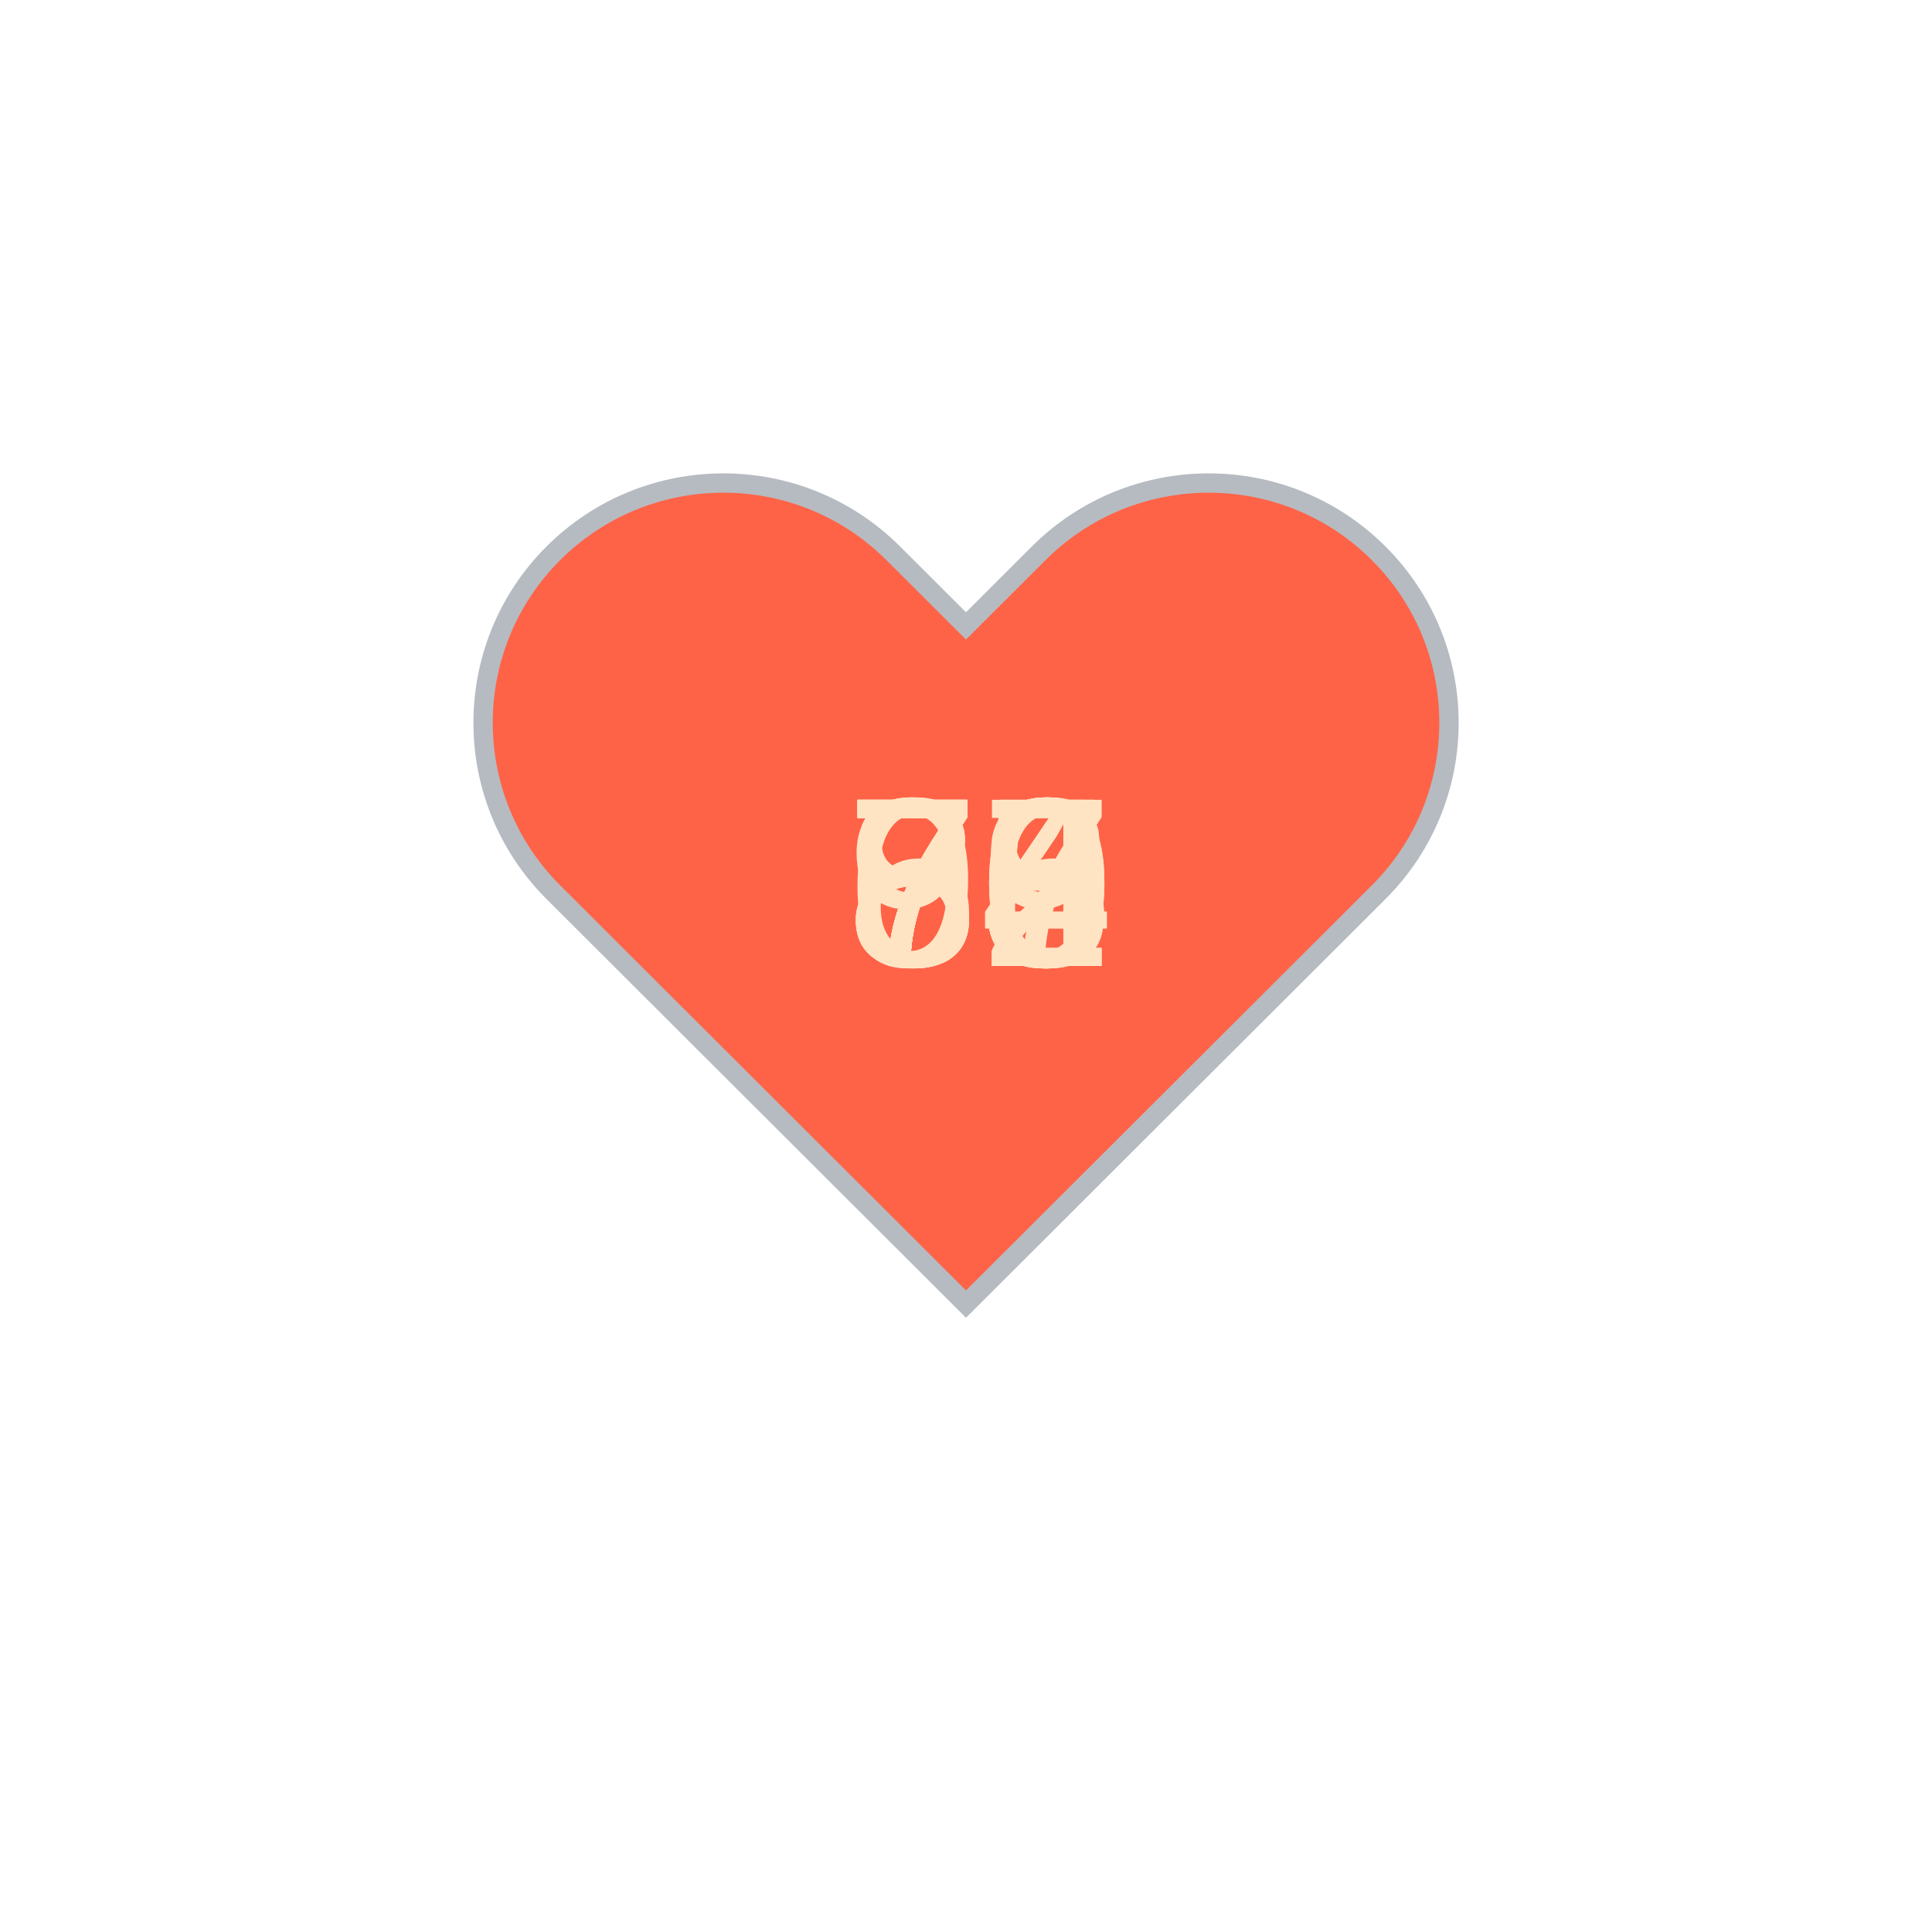
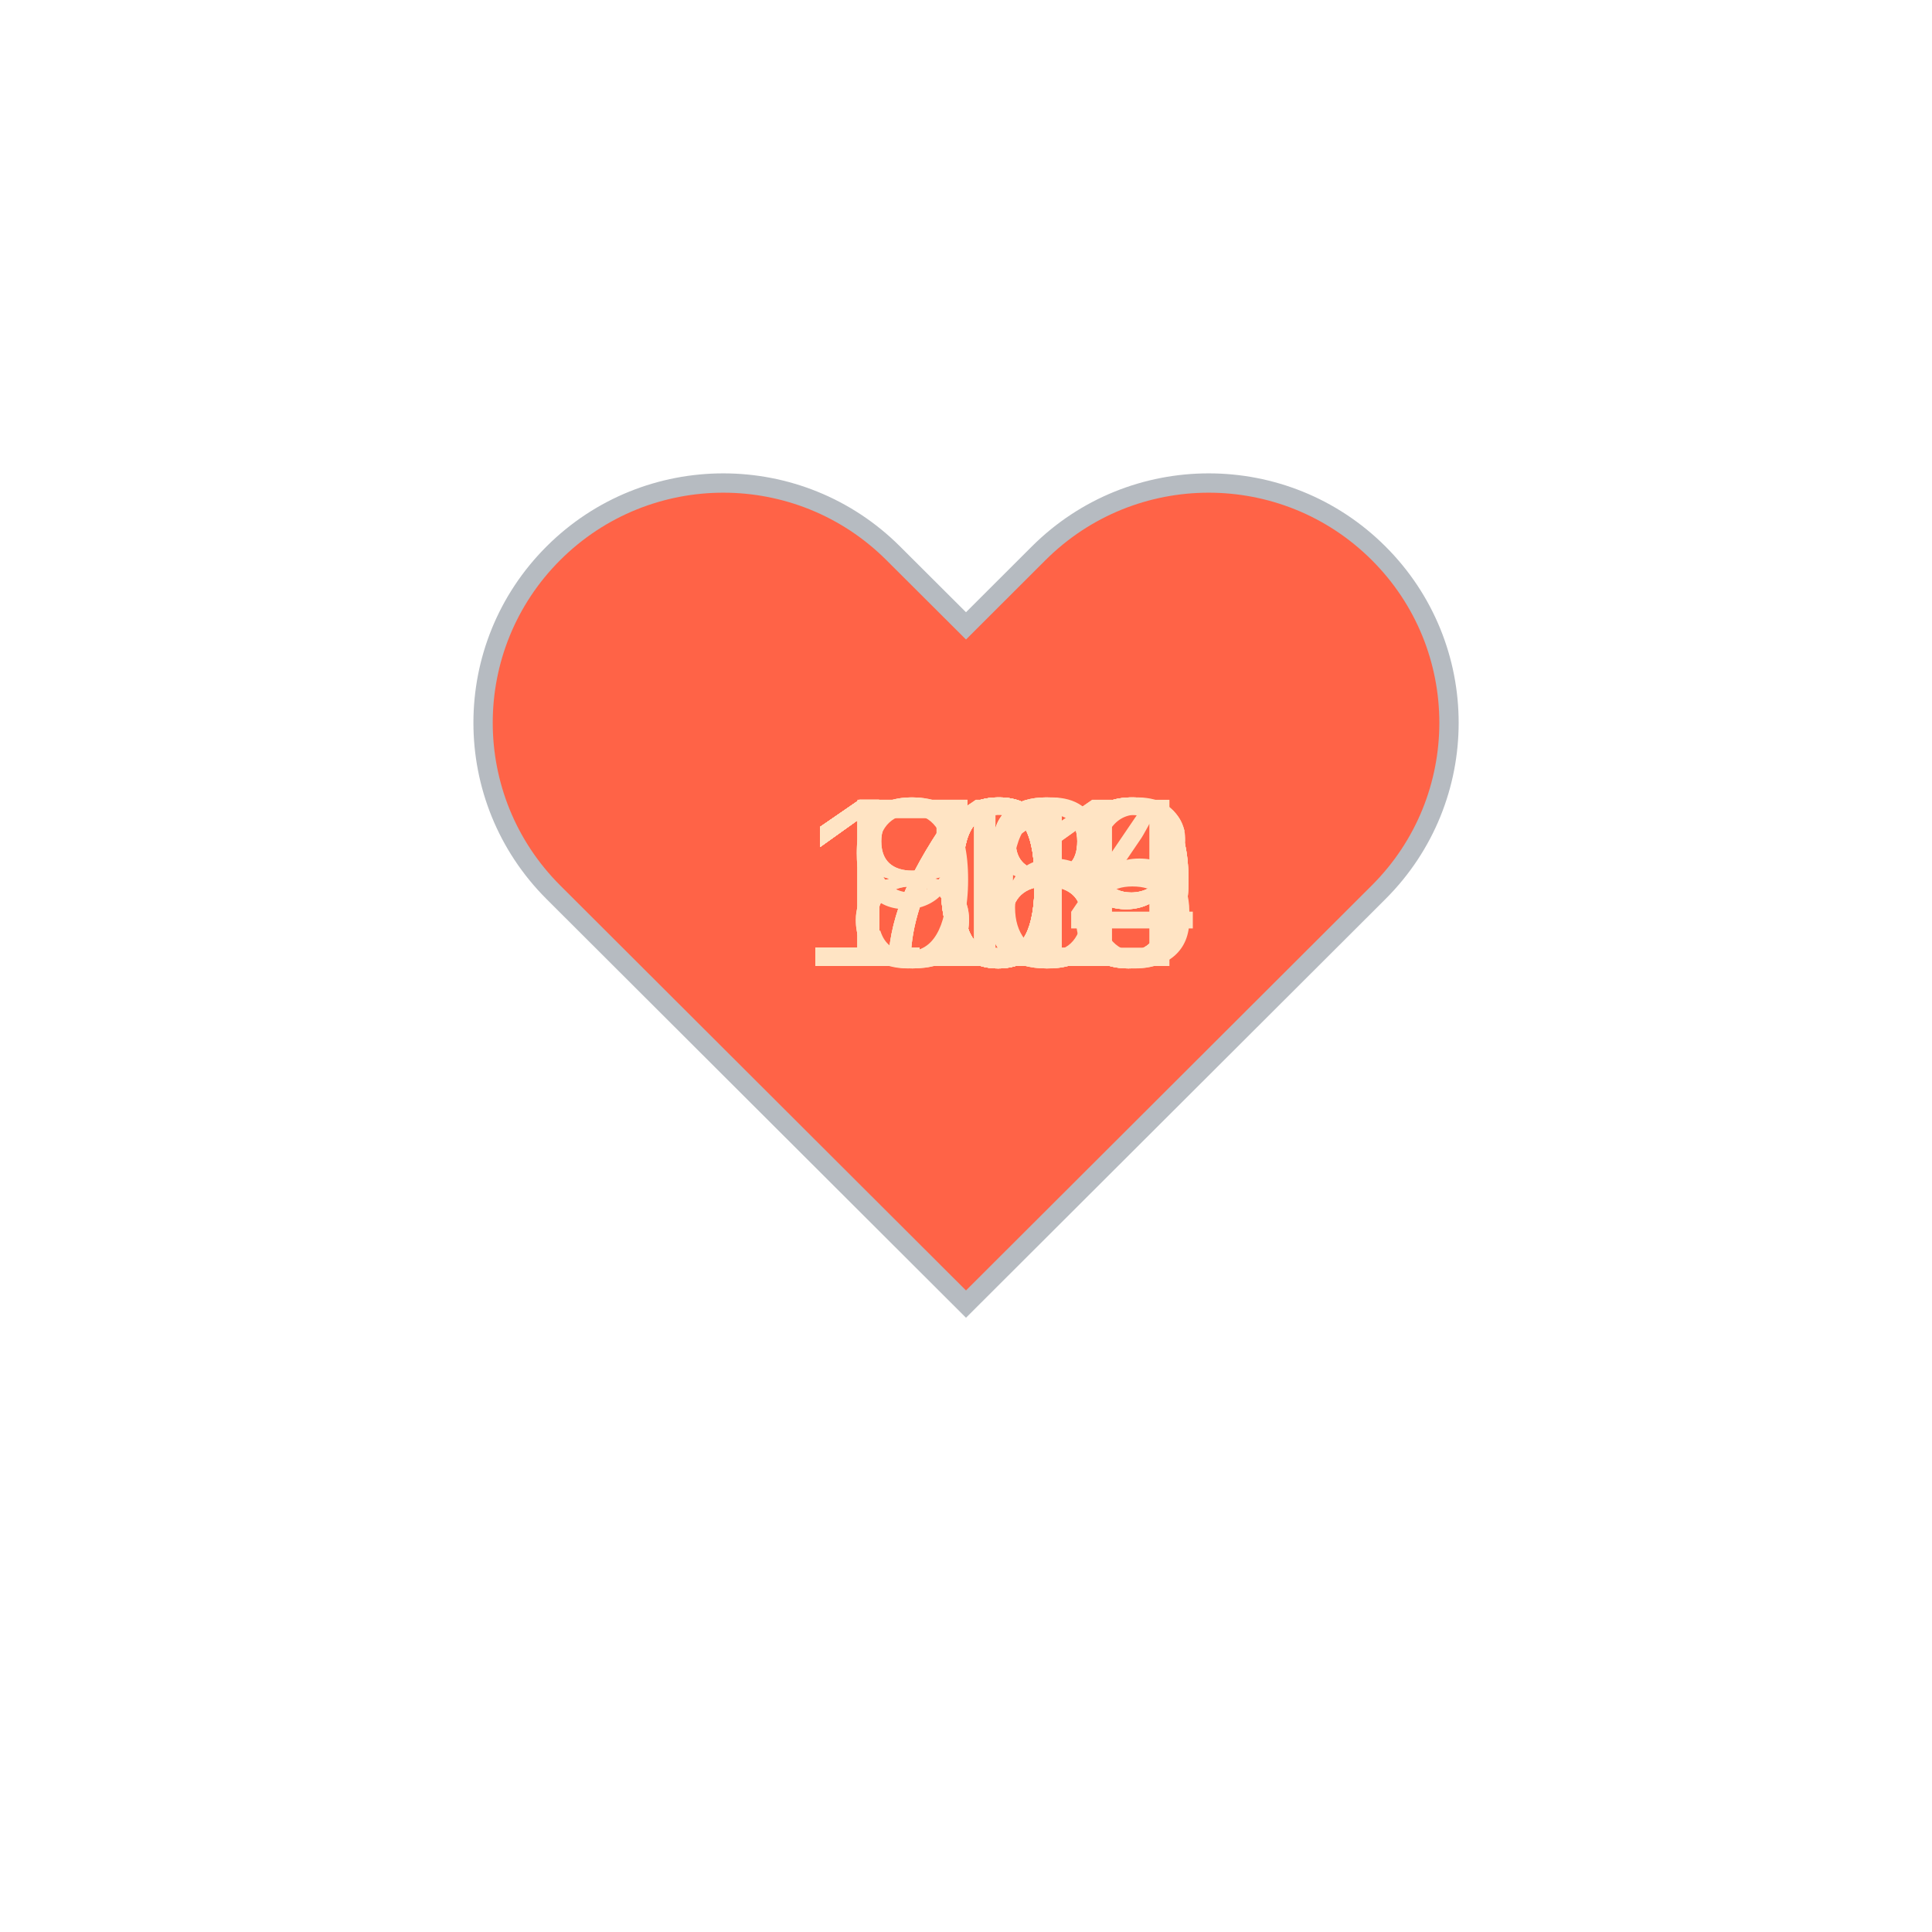
<svg xmlns="http://www.w3.org/2000/svg" baseProfile="full" height="150" version="1.1" viewBox="0,0,200,200" width="150">
  <defs />
  <g transform="translate(100 100)">
    <path d="M92.71,7.27L92.71,7.27c-9.71-9.69-25.46-9.69-35.18,0L50,14.79l-7.54-7.52C32.75-2.42,17-2.42,7.29,7.27v0 c-9.71,9.69-9.71,25.41,0,35.1L50,85l42.71-42.63C102.43,32.68,102.43,16.96,92.71,7.27z" fill="tomato" stroke="#B6BBC1" stroke-width="2" transform="translate(-50 -50)" />
-     <animateTransform additive="sum" attributeName="transform" dur="36s" repeatCount="indefinite" type="scale" values="1.125;1;1.25;1;0.75;1;1.125;1;1.125;1;0.875;1;1.125;1;0.875;1;0.875;1;0.875;1;0.875;1;0.875;1;1.125;1;1.5;1;0.75;" />
-     <text fill="bisque" style="font-size:25px; font-family:Arial" transform="translate(-12.5 0)">79<animate attributeName="opacity" dur="36s" keyTimes="0;0.07;0.13;0.2;0.27;0.33;0.4;0.47;0.53;0.6;0.67;0.73;0.8;0.87;0.93;1.0" repeatCount="indefinite" values="1;0;0;0;0;0;0;0;0;0;0;0;0;0;0;0" />
+     <animateTransform additive="sum" attributeName="transform" dur="36s" repeatCount="indefinite" type="scale" values="1.5;1;1.5;1;1.375;1;1.375;1;1.375;1;1.375;1;1.375;1;1.375;1;1.25;1;0.875;1;0.875;1;0.75;1;0.75;1;0.75;1;0.75;" />
+     <text fill="bisque" style="font-size:25px; font-family:Arial" transform="translate(-17.5 0)">111<animate attributeName="opacity" dur="36s" keyTimes="0;0.07;0.13;0.2;0.27;0.33;0.4;0.47;0.53;0.6;0.67;0.73;0.8;0.87;0.93;1.0" repeatCount="indefinite" values="1;0;0;0;0;0;0;0;0;0;0;0;0;0;0;0" />
    </text>
-     <text fill="bisque" style="font-size:25px; font-family:Arial" transform="translate(-12.5 0)">85<animate attributeName="opacity" dur="36s" keyTimes="0;0.07;0.13;0.2;0.27;0.33;0.4;0.47;0.53;0.6;0.67;0.73;0.8;0.87;0.93;1.0" repeatCount="indefinite" values="0;1;0;0;0;0;0;0;0;0;0;0;0;0;0;0" />
+     <text fill="bisque" style="font-size:25px; font-family:Arial" transform="translate(-17.5 0)">111<animate attributeName="opacity" dur="36s" keyTimes="0;0.07;0.13;0.2;0.27;0.33;0.4;0.47;0.53;0.6;0.67;0.73;0.8;0.87;0.93;1.0" repeatCount="indefinite" values="0;1;0;0;0;0;0;0;0;0;0;0;0;0;0;0" />
    </text>
-     <text fill="bisque" style="font-size:25px; font-family:Arial" transform="translate(-12.5 0)">70<animate attributeName="opacity" dur="36s" keyTimes="0;0.07;0.13;0.2;0.27;0.33;0.4;0.47;0.53;0.6;0.67;0.73;0.8;0.87;0.93;1.0" repeatCount="indefinite" values="0;0;1;0;0;0;0;0;0;0;0;0;0;0;0;0" />
+     <text fill="bisque" style="font-size:25px; font-family:Arial" transform="translate(-17.5 0)">108<animate attributeName="opacity" dur="36s" keyTimes="0;0.07;0.13;0.2;0.27;0.33;0.4;0.47;0.53;0.6;0.67;0.73;0.8;0.87;0.93;1.0" repeatCount="indefinite" values="0;0;1;0;0;0;0;0;0;0;0;0;0;0;0;0" />
    </text>
-     <text fill="bisque" style="font-size:25px; font-family:Arial" transform="translate(-12.5 0)">82<animate attributeName="opacity" dur="36s" keyTimes="0;0.07;0.13;0.2;0.27;0.33;0.4;0.47;0.53;0.6;0.67;0.73;0.8;0.87;0.93;1.0" repeatCount="indefinite" values="0;0;0;1;0;0;0;0;0;0;0;0;0;0;0;0" />
+     <text fill="bisque" style="font-size:25px; font-family:Arial" transform="translate(-17.5 0)">109<animate attributeName="opacity" dur="36s" keyTimes="0;0.07;0.13;0.2;0.27;0.33;0.4;0.47;0.53;0.6;0.67;0.73;0.8;0.87;0.93;1.0" repeatCount="indefinite" values="0;0;0;1;0;0;0;0;0;0;0;0;0;0;0;0" />
    </text>
-     <text fill="bisque" style="font-size:25px; font-family:Arial" transform="translate(-12.5 0)">80<animate attributeName="opacity" dur="36s" keyTimes="0;0.07;0.13;0.2;0.27;0.33;0.4;0.47;0.53;0.6;0.67;0.73;0.8;0.87;0.93;1.0" repeatCount="indefinite" values="0;0;0;0;1;0;0;0;0;0;0;0;0;0;0;0" />
+     <text fill="bisque" style="font-size:25px; font-family:Arial" transform="translate(-17.5 0)">109<animate attributeName="opacity" dur="36s" keyTimes="0;0.07;0.13;0.2;0.27;0.33;0.4;0.47;0.53;0.6;0.67;0.73;0.8;0.87;0.93;1.0" repeatCount="indefinite" values="0;0;0;0;1;0;0;0;0;0;0;0;0;0;0;0" />
    </text>
-     <text fill="bisque" style="font-size:25px; font-family:Arial" transform="translate(-12.5 0)">75<animate attributeName="opacity" dur="36s" keyTimes="0;0.07;0.13;0.2;0.27;0.33;0.4;0.47;0.53;0.6;0.67;0.73;0.8;0.87;0.93;1.0" repeatCount="indefinite" values="0;0;0;0;0;1;0;0;0;0;0;0;0;0;0;0" />
+     <text fill="bisque" style="font-size:25px; font-family:Arial" transform="translate(-17.5 0)">109<animate attributeName="opacity" dur="36s" keyTimes="0;0.07;0.13;0.2;0.27;0.33;0.4;0.47;0.53;0.6;0.67;0.73;0.8;0.87;0.93;1.0" repeatCount="indefinite" values="0;0;0;0;0;1;0;0;0;0;0;0;0;0;0;0" />
    </text>
-     <text fill="bisque" style="font-size:25px; font-family:Arial" transform="translate(-12.5 0)">77<animate attributeName="opacity" dur="36s" keyTimes="0;0.07;0.13;0.2;0.27;0.33;0.4;0.47;0.53;0.6;0.67;0.73;0.8;0.87;0.93;1.0" repeatCount="indefinite" values="0;0;0;0;0;0;1;0;0;0;0;0;0;0;0;0" />
+     <text fill="bisque" style="font-size:25px; font-family:Arial" transform="translate(-17.5 0)">109<animate attributeName="opacity" dur="36s" keyTimes="0;0.07;0.13;0.2;0.27;0.33;0.4;0.47;0.53;0.6;0.67;0.73;0.8;0.87;0.93;1.0" repeatCount="indefinite" values="0;0;0;0;0;0;1;0;0;0;0;0;0;0;0;0" />
    </text>
-     <text fill="bisque" style="font-size:25px; font-family:Arial" transform="translate(-12.5 0)">74<animate attributeName="opacity" dur="36s" keyTimes="0;0.07;0.13;0.2;0.27;0.33;0.4;0.47;0.53;0.6;0.67;0.73;0.8;0.87;0.93;1.0" repeatCount="indefinite" values="0;0;0;0;0;0;0;1;0;0;0;0;0;0;0;0" />
+     <text fill="bisque" style="font-size:25px; font-family:Arial" transform="translate(-17.5 0)">106<animate attributeName="opacity" dur="36s" keyTimes="0;0.07;0.13;0.2;0.27;0.33;0.4;0.47;0.53;0.6;0.67;0.73;0.8;0.87;0.93;1.0" repeatCount="indefinite" values="0;0;0;0;0;0;0;1;0;0;0;0;0;0;0;0" />
    </text>
-     <text fill="bisque" style="font-size:25px; font-family:Arial" transform="translate(-12.5 0)">76<animate attributeName="opacity" dur="36s" keyTimes="0;0.07;0.13;0.2;0.27;0.33;0.4;0.47;0.53;0.6;0.67;0.73;0.8;0.87;0.93;1.0" repeatCount="indefinite" values="0;0;0;0;0;0;0;0;1;0;0;0;0;0;0;0" />
+     <text fill="bisque" style="font-size:25px; font-family:Arial" transform="translate(-17.5 0)">104<animate attributeName="opacity" dur="36s" keyTimes="0;0.07;0.13;0.2;0.27;0.33;0.4;0.47;0.53;0.6;0.67;0.73;0.8;0.87;0.93;1.0" repeatCount="indefinite" values="0;0;0;0;0;0;0;0;1;0;0;0;0;0;0;0" />
    </text>
-     <text fill="bisque" style="font-size:25px; font-family:Arial" transform="translate(-12.5 0)">75<animate attributeName="opacity" dur="36s" keyTimes="0;0.07;0.13;0.2;0.27;0.33;0.4;0.47;0.53;0.6;0.67;0.73;0.8;0.87;0.93;1.0" repeatCount="indefinite" values="0;0;0;0;0;0;0;0;0;1;0;0;0;0;0;0" />
+     <text fill="bisque" style="font-size:25px; font-family:Arial" transform="translate(-12.5 0)">91<animate attributeName="opacity" dur="36s" keyTimes="0;0.07;0.13;0.2;0.27;0.33;0.4;0.47;0.53;0.6;0.67;0.73;0.8;0.87;0.93;1.0" repeatCount="indefinite" values="0;0;0;0;0;0;0;0;0;1;0;0;0;0;0;0" />
    </text>
-     <text fill="bisque" style="font-size:25px; font-family:Arial" transform="translate(-12.5 0)">73<animate attributeName="opacity" dur="36s" keyTimes="0;0.07;0.13;0.2;0.27;0.33;0.4;0.47;0.53;0.6;0.67;0.73;0.8;0.87;0.93;1.0" repeatCount="indefinite" values="0;0;0;0;0;0;0;0;0;0;1;0;0;0;0;0" />
+     <text fill="bisque" style="font-size:25px; font-family:Arial" transform="translate(-12.5 0)">86<animate attributeName="opacity" dur="36s" keyTimes="0;0.07;0.13;0.2;0.27;0.33;0.4;0.47;0.53;0.6;0.67;0.73;0.8;0.87;0.93;1.0" repeatCount="indefinite" values="0;0;0;0;0;0;0;0;0;0;1;0;0;0;0;0" />
    </text>
-     <text fill="bisque" style="font-size:25px; font-family:Arial" transform="translate(-12.5 0)">72<animate attributeName="opacity" dur="36s" keyTimes="0;0.07;0.13;0.2;0.27;0.33;0.4;0.47;0.53;0.6;0.67;0.73;0.8;0.87;0.93;1.0" repeatCount="indefinite" values="0;0;0;0;0;0;0;0;0;0;0;1;0;0;0;0" />
+     <text fill="bisque" style="font-size:25px; font-family:Arial" transform="translate(-12.5 0)">78<animate attributeName="opacity" dur="36s" keyTimes="0;0.07;0.13;0.2;0.27;0.33;0.4;0.47;0.53;0.6;0.67;0.73;0.8;0.87;0.93;1.0" repeatCount="indefinite" values="0;0;0;0;0;0;0;0;0;0;0;1;0;0;0;0" />
    </text>
    <text fill="bisque" style="font-size:25px; font-family:Arial" transform="translate(-12.5 0)">78<animate attributeName="opacity" dur="36s" keyTimes="0;0.07;0.13;0.2;0.27;0.33;0.4;0.47;0.53;0.6;0.67;0.73;0.8;0.87;0.93;1.0" repeatCount="indefinite" values="0;0;0;0;0;0;0;0;0;0;0;0;1;0;0;0" />
    </text>
-     <text fill="bisque" style="font-size:25px; font-family:Arial" transform="translate(-12.5 0)">94<animate attributeName="opacity" dur="36s" keyTimes="0;0.07;0.13;0.2;0.27;0.33;0.4;0.47;0.53;0.6;0.67;0.73;0.8;0.87;0.93;1.0" repeatCount="indefinite" values="0;0;0;0;0;0;0;0;0;0;0;0;0;1;0;0" />
+     <text fill="bisque" style="font-size:25px; font-family:Arial" transform="translate(-12.5 0)">78<animate attributeName="opacity" dur="36s" keyTimes="0;0.07;0.13;0.2;0.27;0.33;0.4;0.47;0.53;0.6;0.67;0.73;0.8;0.87;0.93;1.0" repeatCount="indefinite" values="0;0;0;0;0;0;0;0;0;0;0;0;0;1;0;0" />
    </text>
-     <text fill="bisque" style="font-size:25px; font-family:Arial" transform="translate(-12.5 0)">65<animate attributeName="opacity" dur="36s" keyTimes="0;0.07;0.13;0.2;0.27;0.33;0.4;0.47;0.53;0.6;0.67;0.73;0.8;0.87;0.93;1.0" repeatCount="indefinite" values="0;0;0;0;0;0;0;0;0;0;0;0;0;0;1;0" />
+     <text fill="bisque" style="font-size:25px; font-family:Arial" transform="translate(-12.5 0)">81<animate attributeName="opacity" dur="36s" keyTimes="0;0.07;0.13;0.2;0.27;0.33;0.4;0.47;0.53;0.6;0.67;0.73;0.8;0.87;0.93;1.0" repeatCount="indefinite" values="0;0;0;0;0;0;0;0;0;0;0;0;0;0;1;0" />
    </text>
  </g>
</svg>
